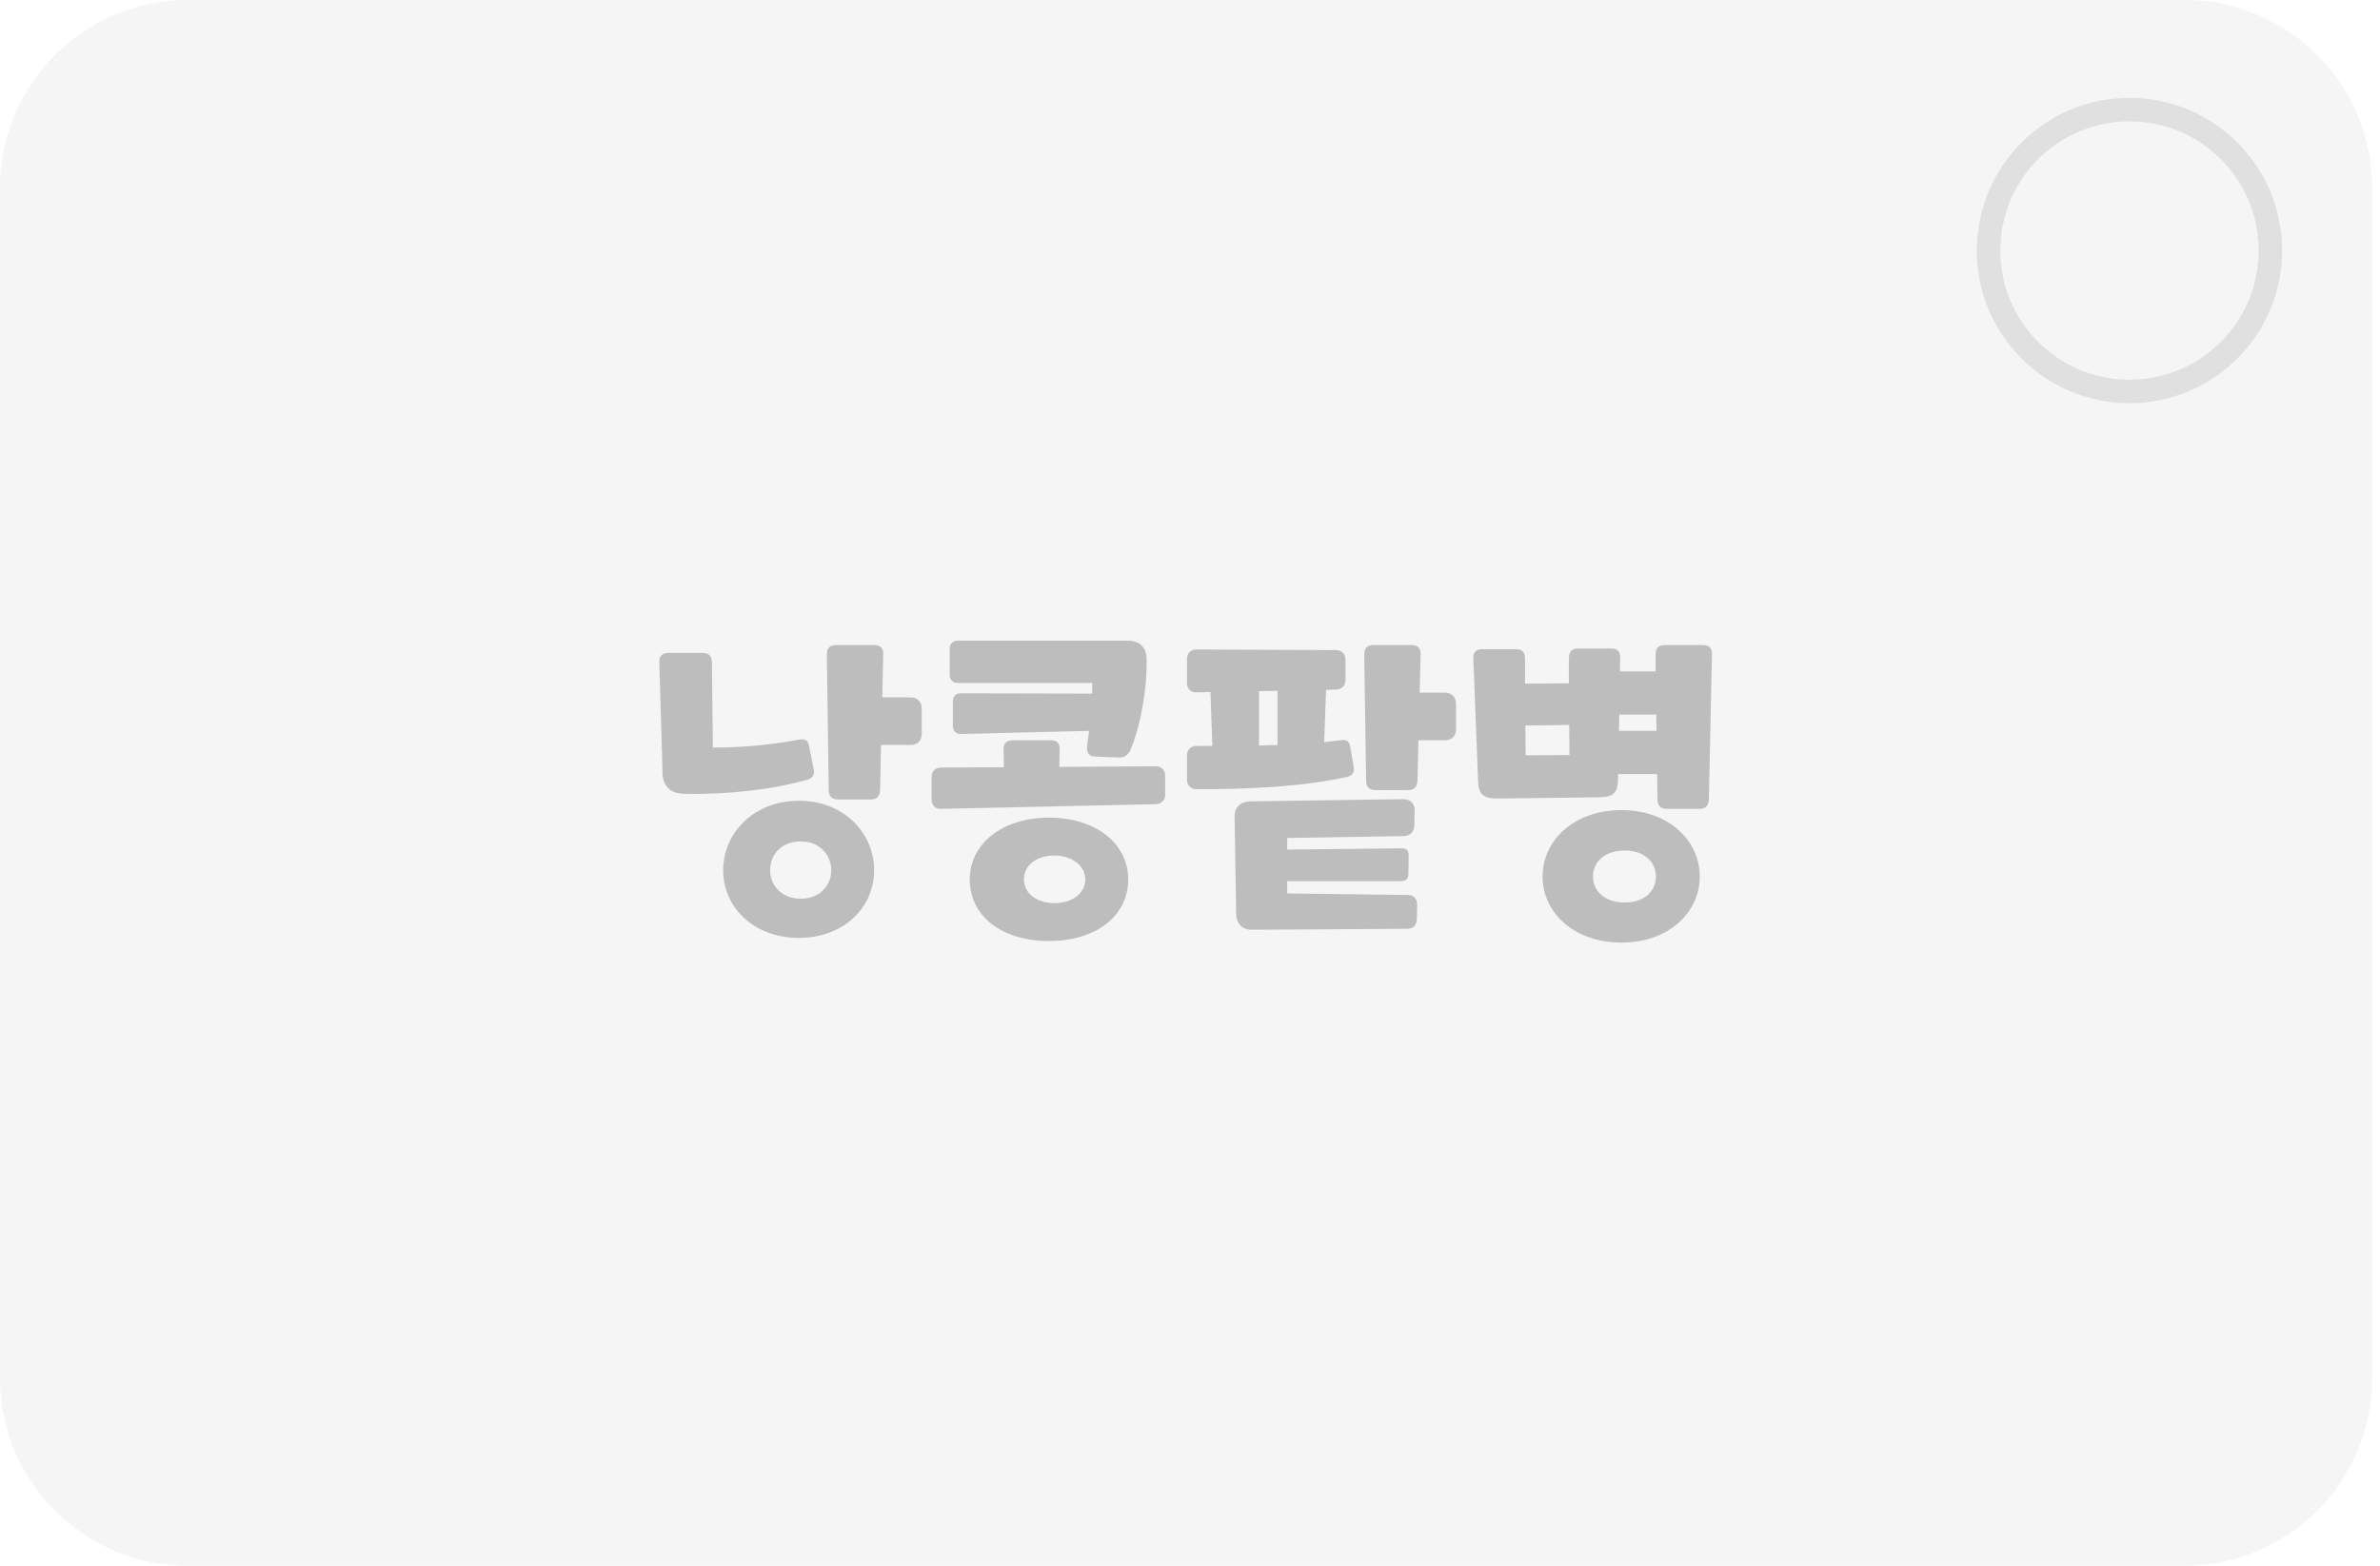
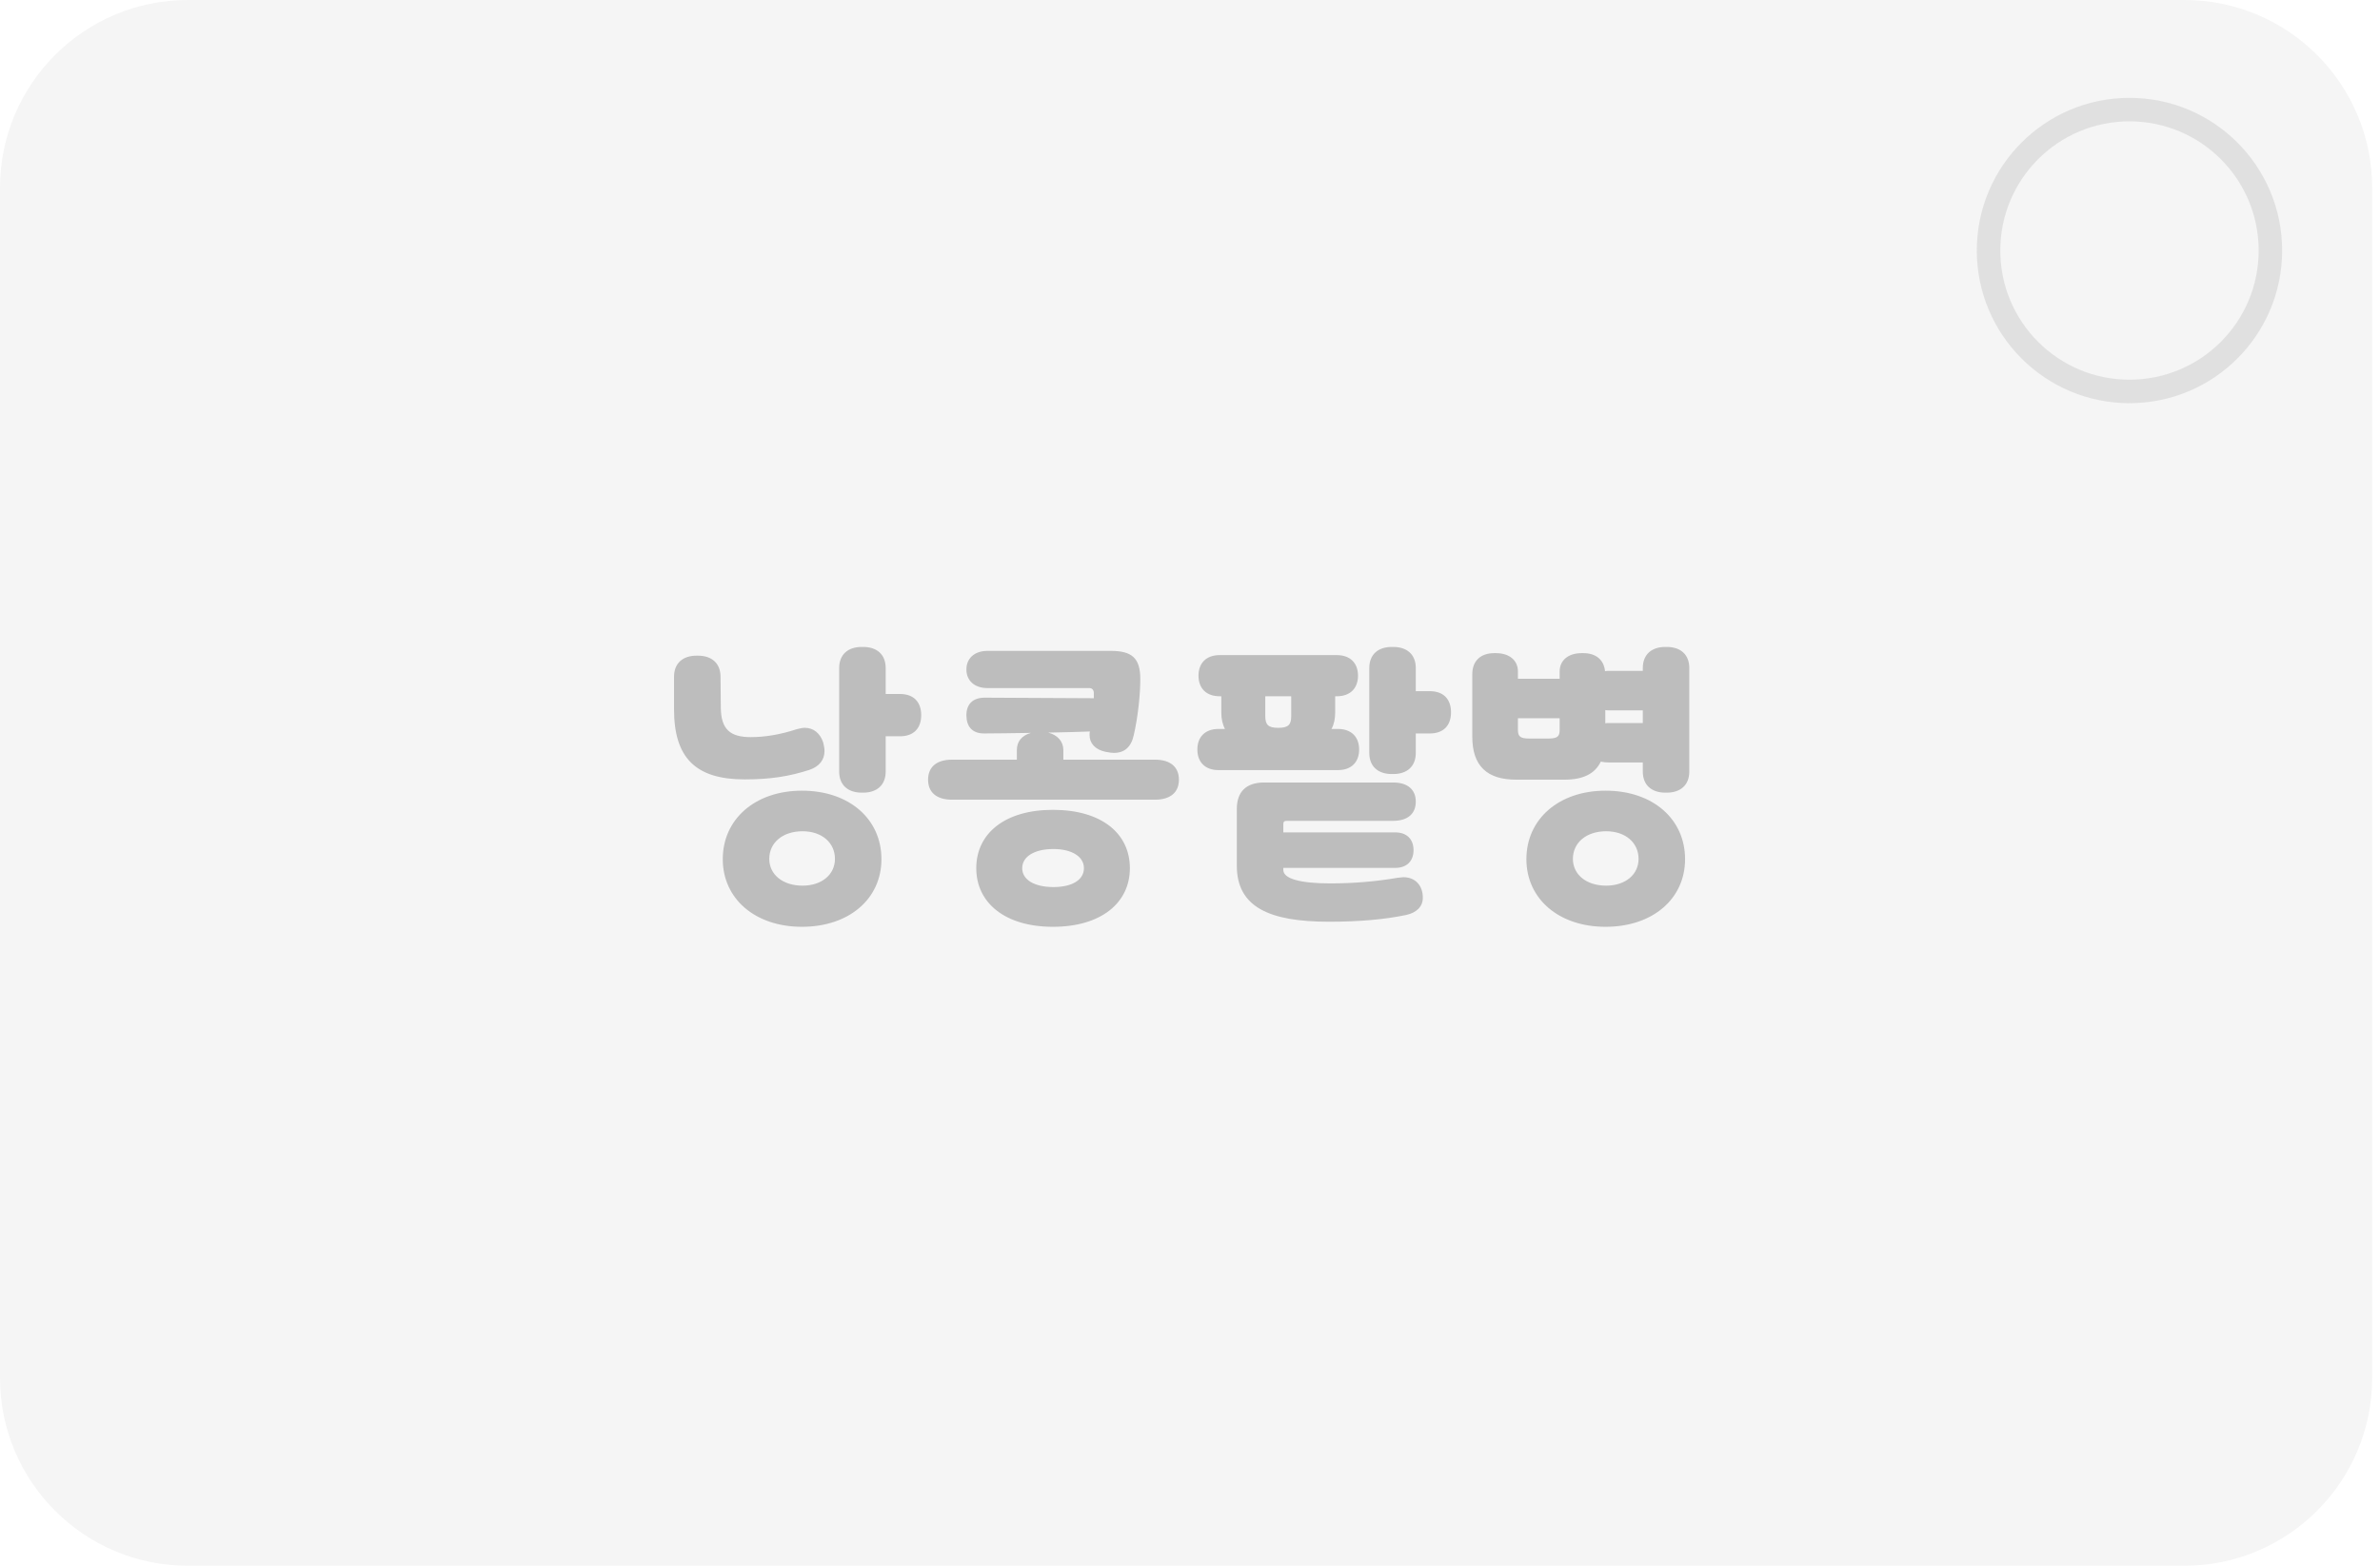
<svg xmlns="http://www.w3.org/2000/svg" width="152" height="100" viewBox="0 0 152 100" fill="none">
  <rect width="151.5" height="100" rx="12" fill="#F5F5F5" />
-   <path d="M55.827 55.58C55.827 57.98 53.867 59.9 51.027 59.9C48.167 59.9 46.187 57.98 46.187 55.58C46.187 53.18 48.167 51.14 51.027 51.14C53.867 51.14 55.827 53.18 55.827 55.58ZM51.667 47.64L51.967 49.1C52.047 49.52 51.887 49.7 51.547 49.8C49.307 50.44 46.347 50.76 43.707 50.7C42.807 50.68 42.327 50.22 42.307 49.32V49.08L42.107 42.3C42.087 41.9 42.287 41.7 42.687 41.7H44.887C45.287 41.7 45.447 41.9 45.467 42.3L45.527 47.74C47.327 47.76 49.367 47.56 51.007 47.24C51.427 47.16 51.607 47.28 51.667 47.64ZM55.607 51.06H53.527C53.127 51.06 52.927 50.86 52.927 50.46L52.807 41.8C52.807 41.4 52.987 41.2 53.387 41.2H55.827C56.227 41.2 56.427 41.4 56.407 41.8L56.347 44.54H58.167C58.587 44.54 58.867 44.82 58.867 45.24V46.88C58.867 47.3 58.587 47.58 58.167 47.58H56.267L56.207 50.46C56.187 50.86 56.007 51.06 55.607 51.06ZM53.087 55.58C53.087 54.54 52.287 53.74 51.147 53.74C49.927 53.74 49.187 54.54 49.187 55.58C49.187 56.62 49.987 57.4 51.147 57.4C52.287 57.4 53.087 56.62 53.087 55.58ZM71.454 48.38L69.934 48.32C69.555 48.3 69.374 48.1 69.434 47.6L69.555 46.68L61.355 46.88C61.054 46.88 60.855 46.68 60.855 46.38V44.78C60.855 44.48 61.054 44.28 61.355 44.28L69.754 44.3V43.62H61.154C60.855 43.62 60.654 43.42 60.654 43.12V41.42C60.654 41.12 60.855 40.92 61.154 40.92H72.034C72.734 40.92 73.234 41.3 73.234 42.12V42.32C73.234 43.86 72.934 46.04 72.234 47.82C72.115 48.14 71.874 48.4 71.454 48.38ZM72.055 56.16C72.055 58.52 69.975 60.1 66.995 60.1C64.014 60.1 61.934 58.54 61.934 56.16C61.934 53.94 63.955 52.22 66.995 52.22C69.995 52.22 72.055 53.88 72.055 56.16ZM73.814 51.36L60.094 51.66C59.734 51.68 59.495 51.42 59.495 51.06V49.62C59.495 49.26 59.734 49.02 60.094 49.02L64.115 49L64.094 47.9C64.075 47.5 64.254 47.3 64.654 47.28H67.075C67.475 47.26 67.695 47.46 67.674 47.86L67.654 48.98L73.814 48.94C74.174 48.94 74.415 49.18 74.415 49.54V50.76C74.415 51.12 74.174 51.34 73.814 51.36ZM69.314 56.16C69.314 55.3 68.454 54.64 67.355 54.64C66.154 54.64 65.394 55.3 65.394 56.16C65.394 57.06 66.215 57.68 67.355 57.68C68.454 57.68 69.314 57.06 69.314 56.16ZM89.848 59.32L79.948 59.38C79.328 59.38 78.968 59 78.948 58.38L78.848 52.18C78.828 51.56 79.228 51.2 79.848 51.18L89.648 51.04C90.068 51.04 90.348 51.32 90.348 51.74L90.328 52.7C90.328 53.12 90.048 53.4 89.628 53.4L82.208 53.52V54.26L89.508 54.18C89.868 54.18 89.968 54.36 89.968 54.68L89.948 55.78C89.948 56.18 89.788 56.28 89.388 56.28H82.208V57.06L89.908 57.16C90.308 57.16 90.508 57.44 90.508 57.76L90.488 58.68C90.488 59.1 90.268 59.32 89.848 59.32ZM86.228 47.68L86.448 48.92C86.528 49.34 86.368 49.54 86.028 49.62C83.308 50.22 79.868 50.42 76.408 50.4C76.048 50.4 75.808 50.16 75.808 49.8V48.24C75.808 47.88 76.048 47.64 76.408 47.64H77.428L77.308 44.2L76.408 44.22C76.048 44.24 75.808 43.98 75.808 43.62V42.08C75.808 41.72 76.048 41.48 76.408 41.48L85.328 41.52C85.688 41.52 85.928 41.76 85.928 42.12V43.44C85.928 43.8 85.688 44.02 85.328 44.04L84.688 44.06L84.568 47.4L85.568 47.28C85.988 47.22 86.168 47.32 86.228 47.68ZM89.928 50.46H87.848C87.448 50.46 87.248 50.26 87.248 49.86L87.128 41.8C87.128 41.4 87.308 41.2 87.708 41.2H90.148C90.548 41.2 90.748 41.4 90.728 41.8L90.668 44.24H92.288C92.708 44.24 92.988 44.52 92.988 44.94V46.58C92.988 47 92.708 47.28 92.288 47.28H90.588L90.528 49.86C90.508 50.26 90.328 50.46 89.928 50.46ZM81.588 47.58V44.12L80.408 44.14V47.62C80.808 47.6 81.208 47.58 81.588 47.58ZM108.536 51.66H106.456C106.056 51.66 105.856 51.46 105.856 51.06L105.836 49.44H103.336V49.72C103.336 50.62 103.056 50.9 102.156 50.92L95.596 51C94.696 51 94.416 50.7 94.396 49.8L94.096 42.06C94.076 41.66 94.276 41.46 94.676 41.46H96.816C97.216 41.46 97.396 41.66 97.396 42.06V43.66L100.196 43.64V42.02C100.216 41.62 100.376 41.42 100.776 41.42H102.896C103.296 41.42 103.496 41.62 103.476 42.02L103.456 42.88H105.736V41.8C105.736 41.4 105.916 41.2 106.316 41.2H108.756C109.156 41.2 109.356 41.4 109.336 41.8L109.136 51.06C109.116 51.46 108.936 51.66 108.536 51.66ZM108.556 55.98C108.556 58.26 106.596 60.2 103.556 60.2C100.496 60.2 98.516 58.26 98.516 55.98C98.516 53.7 100.496 51.74 103.556 51.74C106.596 51.74 108.556 53.7 108.556 55.98ZM105.756 55.98C105.756 55.06 105.036 54.32 103.756 54.32C102.476 54.32 101.736 55.06 101.736 55.98C101.736 56.9 102.476 57.64 103.756 57.64C105.036 57.64 105.756 56.9 105.756 55.98ZM100.236 48.22L100.216 46.3L97.416 46.34L97.436 48.24L100.236 48.22ZM105.796 46.68L105.776 45.64H103.416L103.396 46.68H105.796Z" fill="#BDBDBD" />
+   <path d="M51.218 59.192C48.212 59.192 46.16 57.392 46.16 54.872C46.16 52.316 48.23 50.498 51.218 50.498C54.242 50.498 56.294 52.316 56.294 54.872C56.294 57.41 54.224 59.192 51.218 59.192ZM43.047 45.296V43.226C43.047 42.362 43.605 41.876 44.486 41.876H44.577C45.459 41.876 46.017 42.362 46.017 43.226L46.035 45.206C46.053 46.574 46.629 47.078 47.943 47.078C48.861 47.078 49.833 46.916 50.877 46.574C51.075 46.52 51.255 46.484 51.398 46.484C51.956 46.484 52.37 46.826 52.569 47.402C52.623 47.618 52.658 47.798 52.658 47.96C52.658 48.518 52.334 48.95 51.705 49.166C50.426 49.58 49.221 49.778 47.565 49.778C44.414 49.778 43.047 48.392 43.047 45.296ZM49.13 54.854C49.13 55.844 49.977 56.564 51.255 56.564C52.496 56.564 53.325 55.844 53.325 54.854C53.325 53.828 52.496 53.09 51.255 53.09C49.977 53.09 49.13 53.828 49.13 54.854ZM53.594 49.274V42.668C53.594 41.804 54.153 41.318 55.035 41.318H55.124C56.007 41.318 56.565 41.804 56.565 42.668V44.324H57.483C58.346 44.324 58.833 44.828 58.833 45.674C58.833 46.52 58.346 47.024 57.483 47.024H56.565V49.274C56.565 50.138 56.007 50.624 55.124 50.624H55.035C54.153 50.624 53.594 50.138 53.594 49.274ZM60.802 51.074C59.794 51.074 59.272 50.588 59.272 49.796C59.272 49.004 59.794 48.518 60.802 48.518H64.942V47.906C64.942 47.348 65.266 46.97 65.842 46.808C64.546 46.826 63.556 46.844 62.854 46.844C62.062 46.844 61.72 46.376 61.72 45.674C61.72 45.008 62.098 44.558 62.89 44.558L69.856 44.594V44.252C69.856 44.054 69.73 43.946 69.586 43.946H63.07C62.224 43.946 61.72 43.46 61.72 42.758C61.72 42.056 62.224 41.57 63.07 41.57H70.936C72.286 41.57 72.826 42.02 72.826 43.37C72.826 44.324 72.682 45.764 72.412 46.934C72.25 47.708 71.818 48.086 71.134 48.086C71.044 48.086 70.864 48.068 70.594 48.014C69.928 47.87 69.586 47.456 69.586 46.952C69.586 46.844 69.586 46.772 69.604 46.718C69.01 46.736 68.11 46.772 66.94 46.79C67.534 46.934 67.912 47.348 67.912 47.906V48.518H73.762C74.77 48.518 75.292 49.004 75.292 49.796C75.292 50.588 74.77 51.074 73.762 51.074H60.802ZM62.35 55.448C62.35 53.234 64.168 51.722 67.246 51.722C70.36 51.722 72.16 53.234 72.16 55.448C72.16 57.662 70.324 59.192 67.246 59.192C64.186 59.192 62.35 57.662 62.35 55.448ZM65.284 55.448C65.284 56.186 66.058 56.654 67.282 56.654C68.488 56.654 69.226 56.186 69.226 55.448C69.226 54.71 68.452 54.224 67.282 54.224C66.058 54.224 65.284 54.71 65.284 55.448ZM84.876 58.868C81.06 58.868 78.99 57.932 78.99 55.286V51.668C78.99 50.57 79.584 49.976 80.736 49.976H88.98C89.898 49.976 90.42 50.426 90.42 51.2C90.42 51.974 89.898 52.424 88.98 52.424H82.212C82.014 52.424 81.96 52.478 81.96 52.64V53.162H89.106C89.844 53.162 90.276 53.594 90.276 54.296C90.276 54.998 89.844 55.43 89.106 55.43H81.96V55.556C81.96 55.844 82.23 56.06 82.752 56.204C83.274 56.348 84.012 56.42 84.966 56.42C86.478 56.42 87.918 56.294 89.268 56.06L89.628 56.024C90.366 56.024 90.87 56.528 90.87 57.338C90.87 57.896 90.474 58.292 89.808 58.436C88.44 58.724 86.802 58.868 84.876 58.868ZM76.47 47.87C76.47 47.06 76.974 46.556 77.82 46.556H78.234C78.072 46.25 78 45.908 78 45.494V44.468H77.892C77.046 44.468 76.542 43.964 76.542 43.154C76.542 42.344 77.046 41.84 77.892 41.84H85.38C86.226 41.84 86.73 42.344 86.73 43.154C86.73 43.964 86.226 44.468 85.38 44.468H85.272V45.494C85.272 45.908 85.2 46.25 85.038 46.556H85.452C86.298 46.556 86.802 47.06 86.802 47.87C86.802 48.68 86.298 49.184 85.452 49.184H77.82C76.974 49.184 76.47 48.68 76.47 47.87ZM80.808 45.728C80.808 46.286 80.988 46.484 81.636 46.484C82.284 46.484 82.464 46.286 82.464 45.728V44.468H80.808V45.728ZM87.45 48.086V42.668C87.45 41.804 88.008 41.318 88.89 41.318H88.98C89.862 41.318 90.42 41.804 90.42 42.668V44.144H91.32C92.184 44.144 92.67 44.648 92.67 45.494C92.67 46.34 92.184 46.844 91.32 46.844H90.42V48.086C90.42 48.95 89.862 49.436 88.98 49.436H88.89C88.008 49.436 87.45 48.95 87.45 48.086ZM106.358 50.624C105.476 50.624 104.918 50.138 104.918 49.274V48.698H102.776C102.578 48.698 102.398 48.68 102.236 48.644C101.858 49.418 101.12 49.796 99.896 49.796H96.836C94.964 49.796 94.028 48.914 94.028 47.042V43.064C94.028 42.2 94.568 41.714 95.432 41.714H95.54C96.404 41.714 96.944 42.182 96.944 42.884V43.352H99.608V42.884C99.608 42.182 100.148 41.714 101.012 41.714H101.12C101.912 41.714 102.434 42.128 102.506 42.866C102.56 42.848 102.65 42.848 102.776 42.848H104.918V42.668C104.918 41.804 105.476 41.318 106.358 41.318H106.448C107.33 41.318 107.888 41.804 107.888 42.668V49.274C107.888 50.138 107.33 50.624 106.448 50.624H106.358ZM96.944 46.628C96.944 47.042 97.106 47.168 97.664 47.168H98.888C99.446 47.168 99.608 47.042 99.608 46.628V45.872H96.944V46.628ZM97.484 54.872C97.484 52.316 99.554 50.498 102.542 50.498C105.566 50.498 107.618 52.316 107.618 54.872C107.618 57.41 105.548 59.192 102.542 59.192C99.536 59.192 97.484 57.392 97.484 54.872ZM100.454 54.854C100.454 55.844 101.3 56.564 102.578 56.564C103.82 56.564 104.648 55.844 104.648 54.854C104.648 53.828 103.82 53.09 102.578 53.09C101.3 53.09 100.454 53.828 100.454 54.854ZM102.524 46.196C102.578 46.178 102.65 46.178 102.776 46.178H104.918V45.368H102.776C102.65 45.368 102.578 45.368 102.524 45.35V46.196Z" fill="#BDBDBD" />
  <g opacity="0.1">
    <path fill-rule="evenodd" clip-rule="evenodd" d="M136 25V25C131.029 25 127 20.971 127 16V16C127 11.029 131.029 7 136 7V7C140.971 7 145 11.029 145 16V16C145 20.971 140.971 25 136 25Z" stroke="#1F1F1F" stroke-width="1.5" stroke-linecap="round" stroke-linejoin="round" />
  </g>
</svg>
